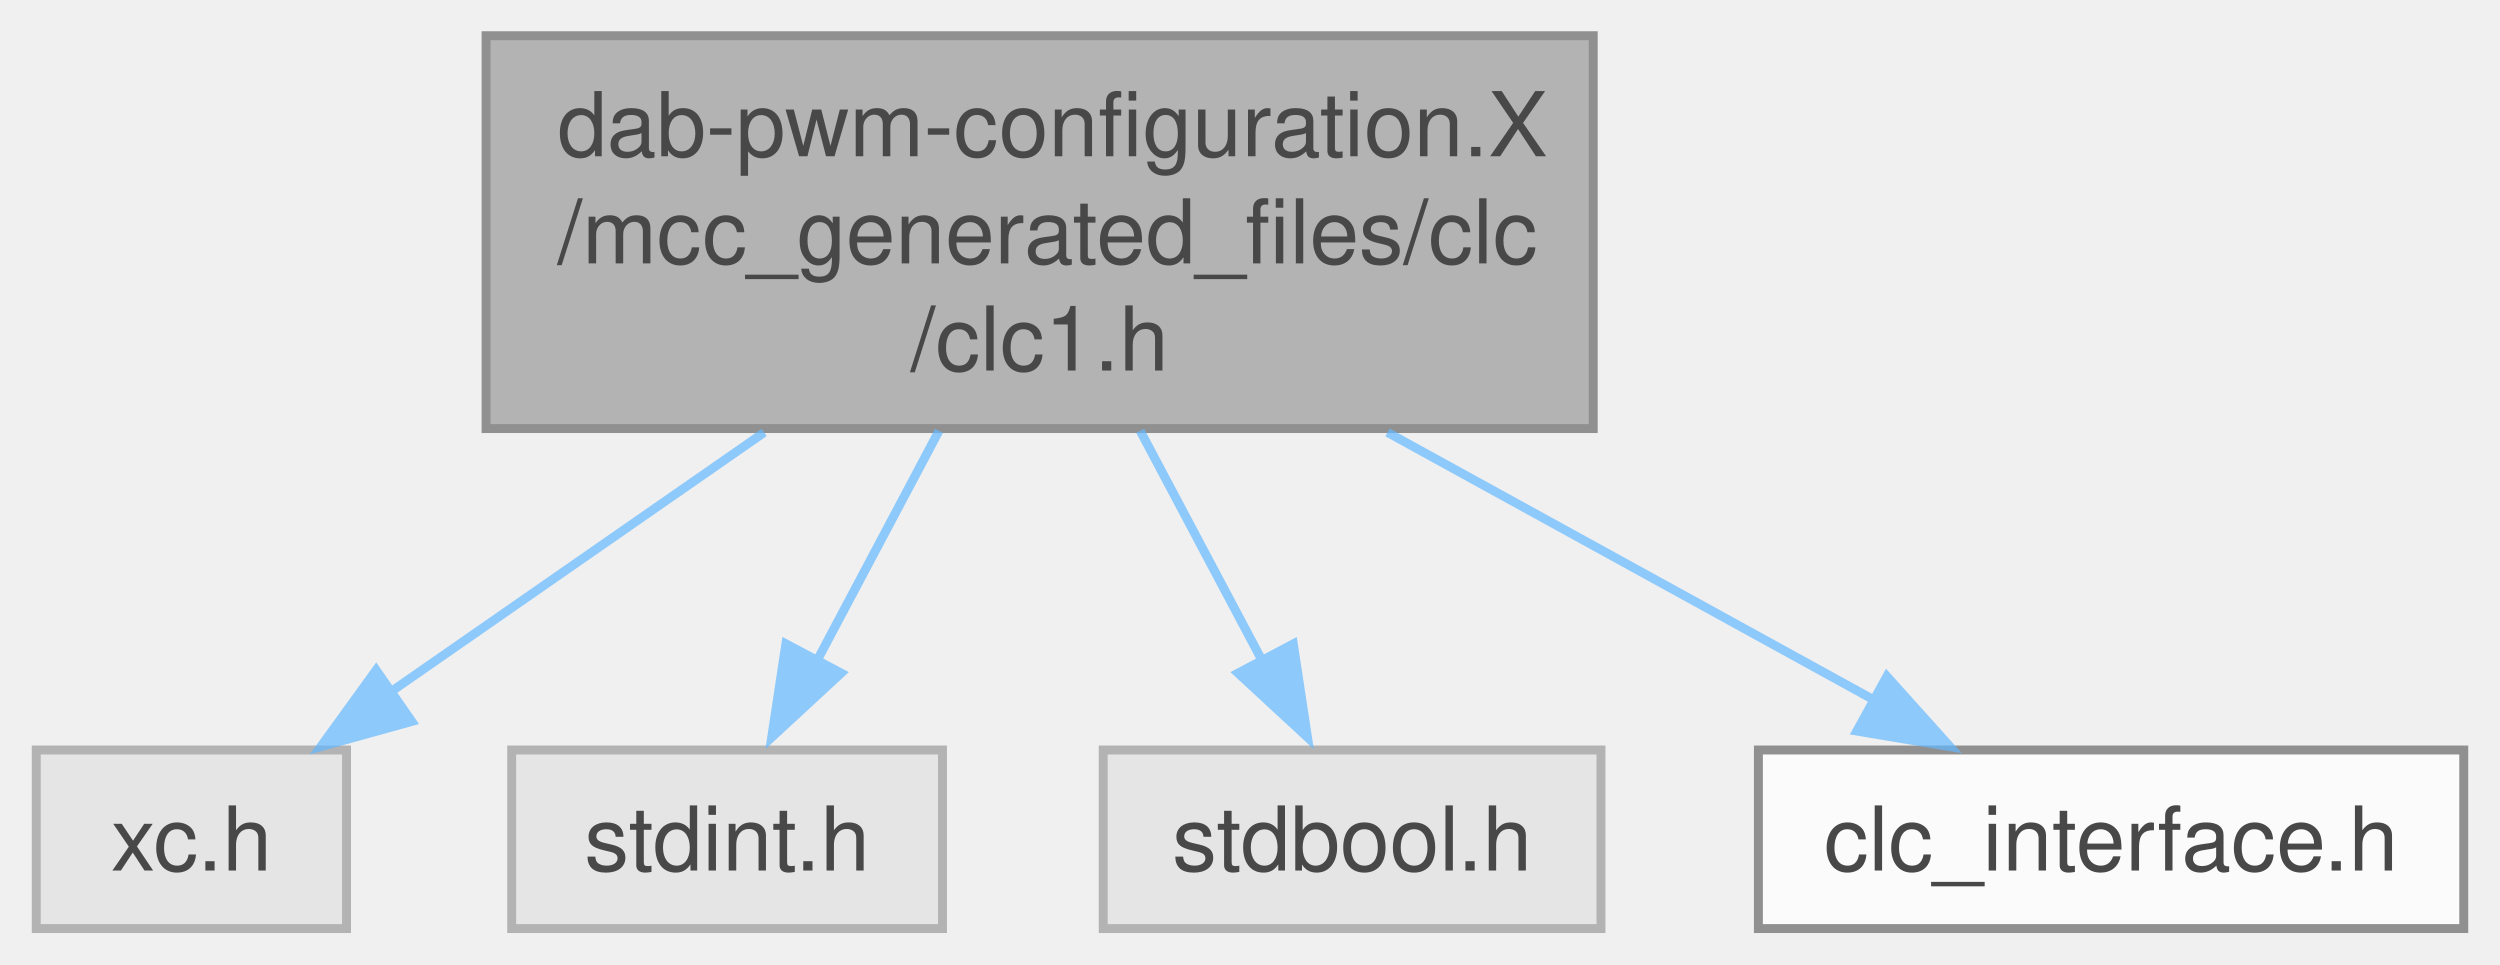
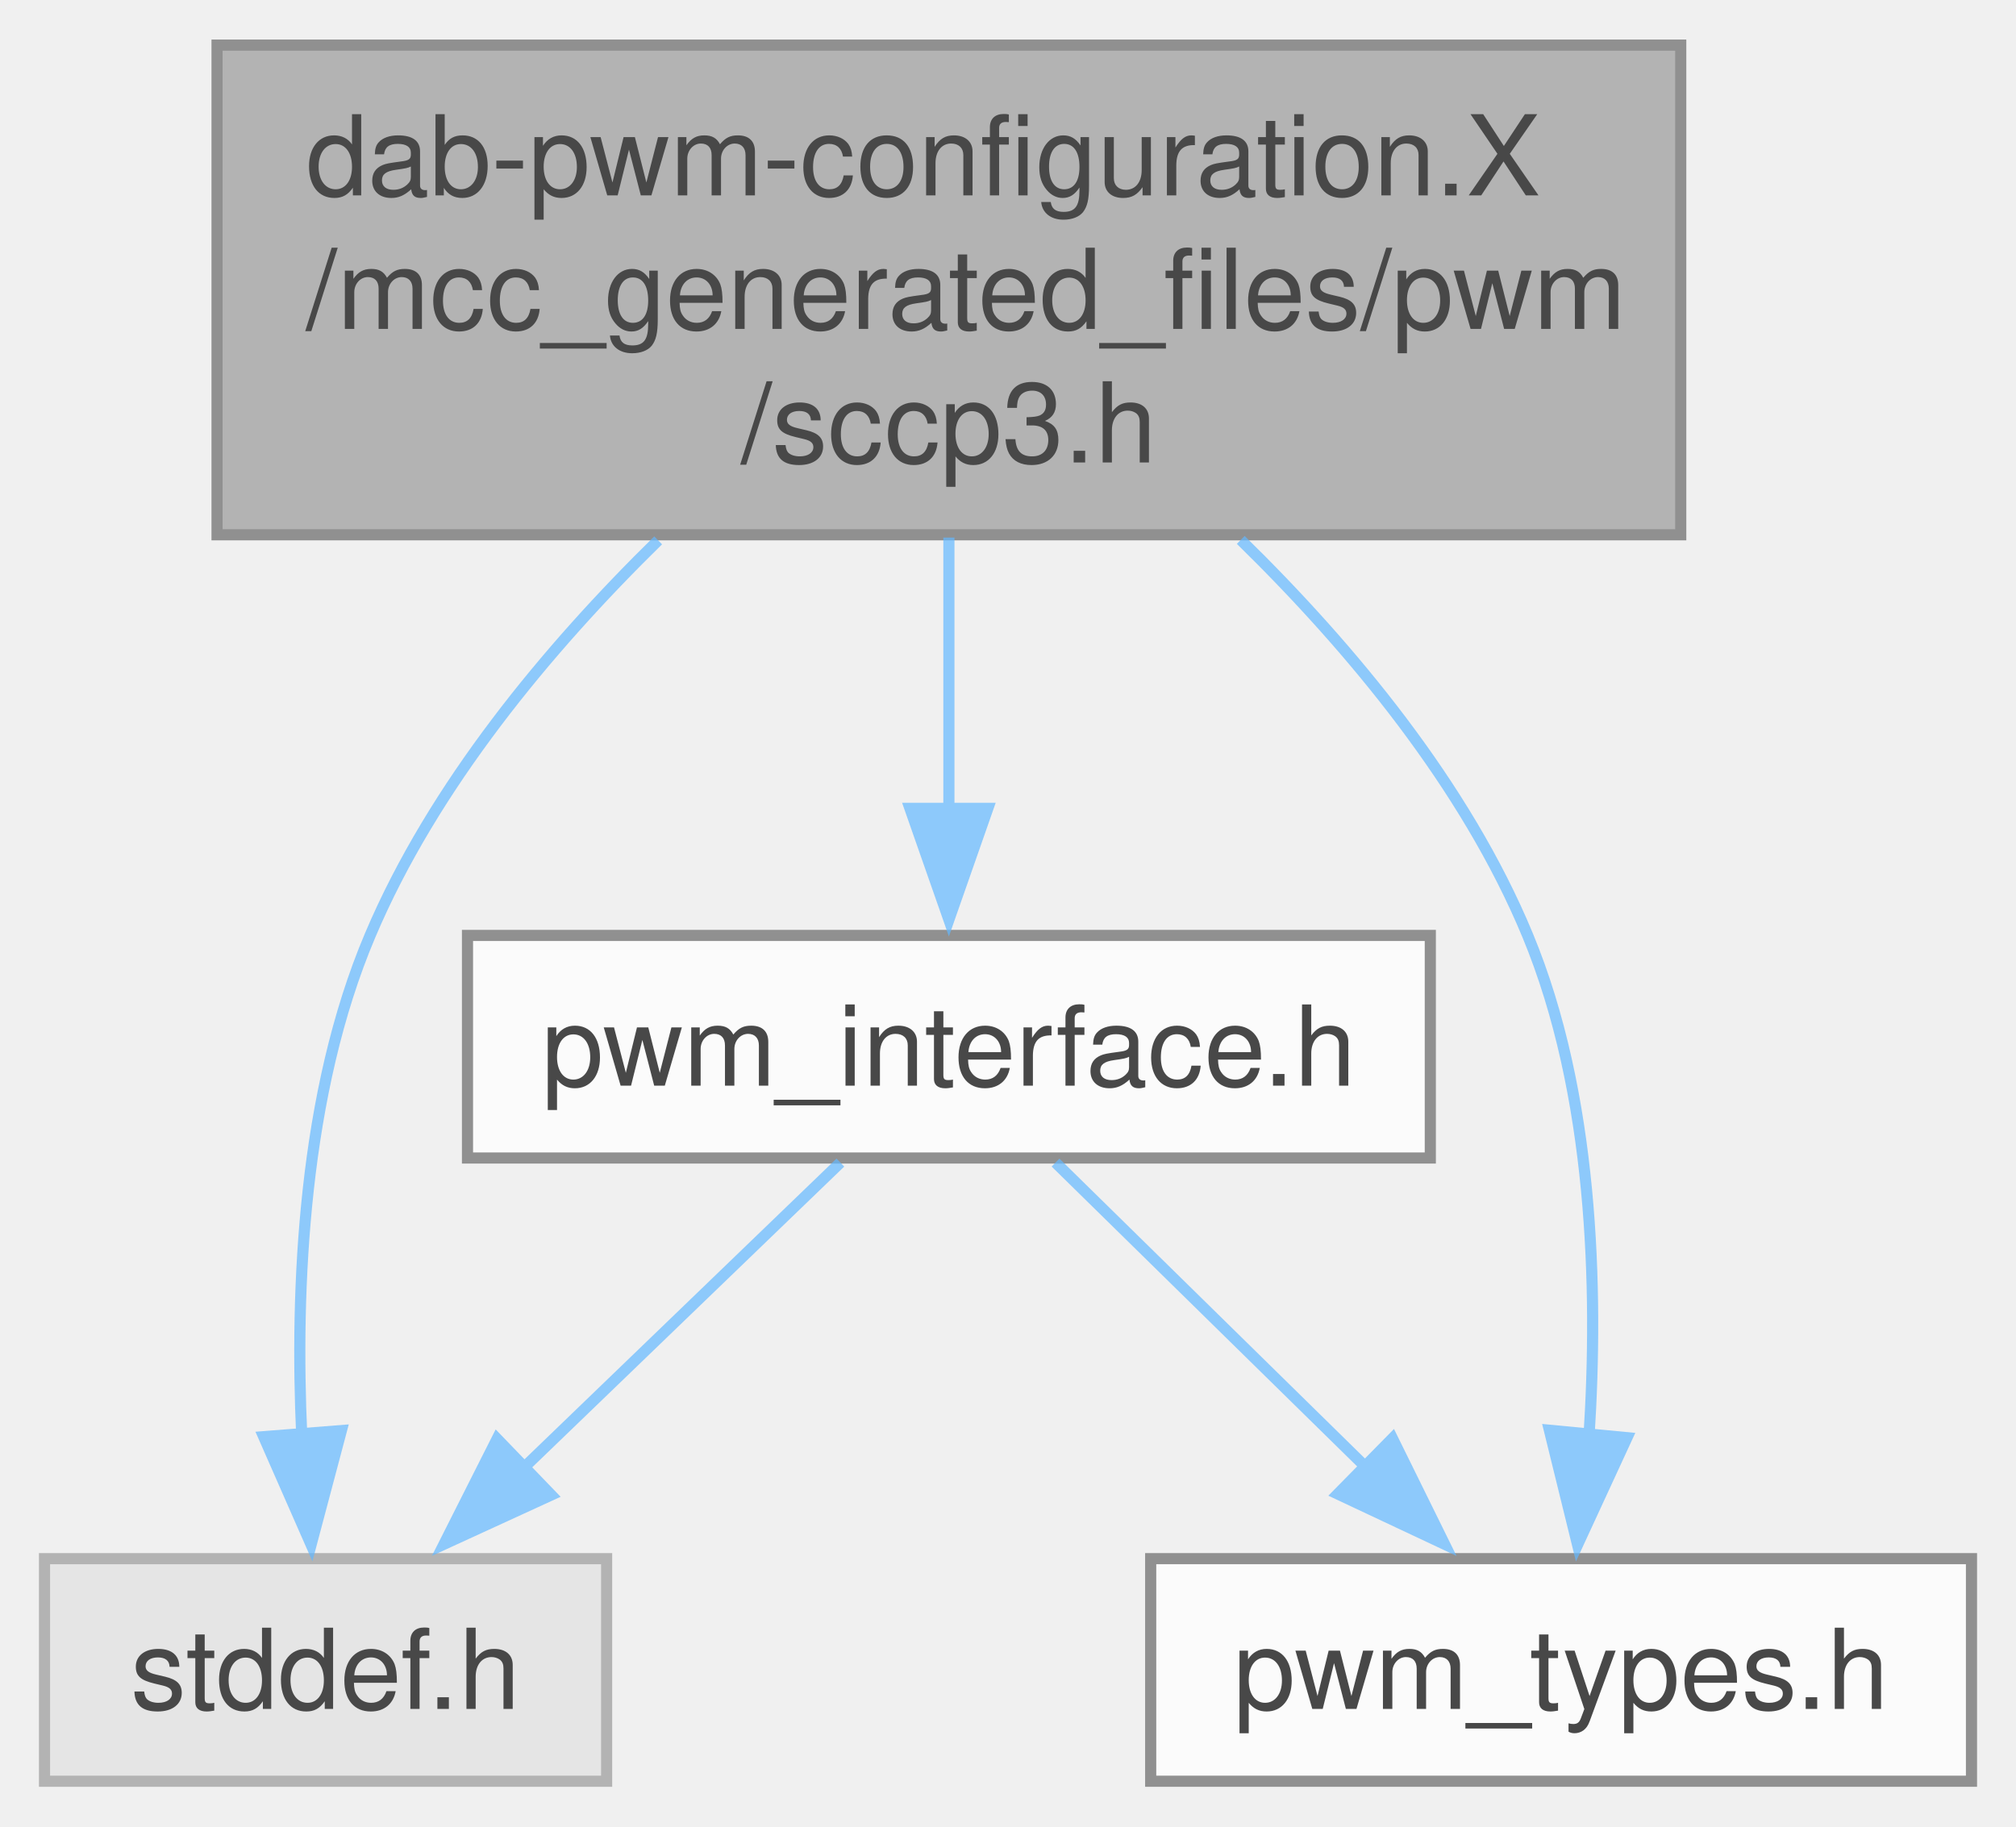
- <svg xmlns="http://www.w3.org/2000/svg" xmlns:xlink="http://www.w3.org/1999/xlink" width="280pt" height="108pt" viewBox="0.00 0.00 279.88 108.00">
+ <svg xmlns="http://www.w3.org/2000/svg" xmlns:xlink="http://www.w3.org/1999/xlink" width="181pt" height="164pt" viewBox="0.00 0.00 181.12 164.00">
  <svg id="main" version="1.1" xml:space="preserve">
    <style type="text/css">
.node, .edge {opacity: 0.7;}
.node.selected, .edge.selected {opacity: 1;}
.edge:hover path { stroke: red; }
.edge:hover polygon { stroke: red; fill: red; }
</style>
    <svg id="graph" class="graph">
-       <g id="graph0" class="graph" transform="scale(1 1) rotate(0) translate(4 104)">
+       <g id="graph0" class="graph" transform="scale(1 1) rotate(0) translate(4 160)">
        <g id="Node000001" class="node">
          <g id="a_Node000001">
-             <a xlink:title="This is the generated driver header file for the CLC1 driver.">
-               <polygon fill="#999999" stroke="#666666" points="174.38,-100 50.38,-100 50.38,-56 174.38,-56 174.38,-100" />
-               <text text-anchor="start" x="58.38" y="-86.5" font-family="Helvetica,sans-Serif" font-size="10.00">dab-pwm-configuration.X</text>
-               <text text-anchor="start" x="58.38" y="-74.5" font-family="Helvetica,sans-Serif" font-size="10.00">/mcc_generated_files/clc</text>
-               <text text-anchor="middle" x="112.38" y="-62.5" font-family="Helvetica,sans-Serif" font-size="10.00">/clc1.h</text>
+             <a xlink:title="This is the generated driver header file for the SCCP3 driver.">
+               <polygon fill="#999999" stroke="#666666" points="147,-156 15.5,-156 15.5,-112 147,-112 147,-156" />
+               <text text-anchor="start" x="23.5" y="-142.5" font-family="Helvetica,sans-Serif" font-size="10.00">dab-pwm-configuration.X</text>
+               <text text-anchor="start" x="23.5" y="-130.5" font-family="Helvetica,sans-Serif" font-size="10.00">/mcc_generated_files/pwm</text>
+               <text text-anchor="middle" x="81.25" y="-118.5" font-family="Helvetica,sans-Serif" font-size="10.00">/sccp3.h</text>
            </a>
          </g>
        </g>
        <g id="Node000002" class="node">
          <g id="a_Node000002">
            <a xlink:title=" ">
-               <polygon fill="#e0e0e0" stroke="#999999" points="34.75,-20 0,-20 0,0 34.75,0 34.75,-20" />
-               <text text-anchor="middle" x="17.38" y="-6.5" font-family="Helvetica,sans-Serif" font-size="10.00">xc.h</text>
+               <polygon fill="#e0e0e0" stroke="#999999" points="50.5,-20 0,-20 0,0 50.5,0 50.5,-20" />
+               <text text-anchor="middle" x="25.25" y="-6.5" font-family="Helvetica,sans-Serif" font-size="10.00">stddef.h</text>
            </a>
          </g>
        </g>
        <g id="edge1_Node000001_Node000002" class="edge">
          <g id="a_edge1_Node000001_Node000002">
            <a xlink:title=" ">
-               <path fill="none" stroke="#63b8ff" d="M81.53,-55.57C67.89,-46.09 52.15,-35.16 39.67,-26.49" />
-               <polygon fill="#63b8ff" stroke="#63b8ff" points="42.06,-23.2 31.86,-20.37 38.07,-28.95 42.06,-23.2" />
+               <path fill="none" stroke="#63b8ff" d="M55.13,-111.5C45.21,-101.77 34.94,-89.45 29.25,-76 23.24,-61.81 22.5,-44.31 23.11,-31.04" />
+               <polygon fill="#63b8ff" stroke="#63b8ff" points="26.67,-31.51 23.95,-21.26 19.69,-30.96 26.67,-31.51" />
            </a>
          </g>
        </g>
        <g id="Node000003" class="node">
          <g id="a_Node000003">
-             <a xlink:title=" ">
-               <polygon fill="#e0e0e0" stroke="#999999" points="101.5,-20 53.25,-20 53.25,0 101.5,0 101.5,-20" />
-               <text text-anchor="middle" x="77.38" y="-6.5" font-family="Helvetica,sans-Serif" font-size="10.00">stdint.h</text>
+             <a xlink:href="a00116_source.html" target="_top" xlink:title=" ">
+               <polygon fill="white" stroke="#666666" points="124.5,-76 38,-76 38,-56 124.5,-56 124.5,-76" />
+               <text text-anchor="middle" x="81.25" y="-62.5" font-family="Helvetica,sans-Serif" font-size="10.00">pwm_interface.h</text>
            </a>
          </g>
        </g>
        <g id="edge2_Node000001_Node000003" class="edge">
          <g id="a_edge2_Node000001_Node000003">
            <a xlink:title=" ">
-               <path fill="none" stroke="#63b8ff" d="M101.11,-55.75C96.72,-47.47 91.72,-38.06 87.45,-30.01" />
-               <polygon fill="#63b8ff" stroke="#63b8ff" points="90.15,-28.61 82.37,-21.42 83.96,-31.89 90.15,-28.61" />
+               <path fill="none" stroke="#63b8ff" d="M81.25,-111.75C81.25,-103.94 81.25,-95.11 81.25,-87.38" />
+               <polygon fill="#63b8ff" stroke="#63b8ff" points="84.75,-87.42 81.25,-77.42 77.75,-87.42 84.75,-87.42" />
            </a>
          </g>
        </g>
        <g id="Node000004" class="node">
          <g id="a_Node000004">
-             <a xlink:title=" ">
-               <polygon fill="#e0e0e0" stroke="#999999" points="175.25,-20 119.5,-20 119.5,0 175.25,0 175.25,-20" />
-               <text text-anchor="middle" x="147.38" y="-6.5" font-family="Helvetica,sans-Serif" font-size="10.00">stdbool.h</text>
+             <a xlink:href="a00119.html" target="_top" xlink:title="This is the generated driver types header file for the PWM driver.">
+               <polygon fill="white" stroke="#666666" points="173.12,-20 99.38,-20 99.38,0 173.12,0 173.12,-20" />
+               <text text-anchor="middle" x="136.25" y="-6.5" font-family="Helvetica,sans-Serif" font-size="10.00">pwm_types.h</text>
            </a>
          </g>
        </g>
-         <g id="edge3_Node000001_Node000004" class="edge">
-           <g id="a_edge3_Node000001_Node000004">
+         <g id="edge5_Node000001_Node000004" class="edge">
+           <g id="a_edge5_Node000001_Node000004">
            <a xlink:title=" ">
-               <path fill="none" stroke="#63b8ff" d="M123.64,-55.75C128.03,-47.47 133.03,-38.06 137.3,-30.01" />
-               <polygon fill="#63b8ff" stroke="#63b8ff" points="140.79,-31.89 142.38,-21.42 134.6,-28.61 140.79,-31.89" />
+               <path fill="none" stroke="#63b8ff" d="M107.47,-111.54C117.4,-101.82 127.66,-89.49 133.25,-76 139.14,-61.78 139.61,-44.28 138.76,-31.02" />
+               <polygon fill="#63b8ff" stroke="#63b8ff" points="142.17,-30.87 137.73,-21.25 135.2,-31.54 142.17,-30.87" />
            </a>
          </g>
        </g>
-         <g id="Node000005" class="node">
-           <g id="a_Node000005">
-             <a xlink:href="a00128_source.html" target="_top" xlink:title=" ">
-               <polygon fill="white" stroke="#666666" points="271.88,-20 192.88,-20 192.88,0 271.88,0 271.88,-20" />
-               <text text-anchor="middle" x="232.38" y="-6.5" font-family="Helvetica,sans-Serif" font-size="10.00">clc_interface.h</text>
+         <g id="edge3_Node000003_Node000002" class="edge">
+           <g id="a_edge3_Node000003_Node000002">
+             <a xlink:title=" ">
+               <path fill="none" stroke="#63b8ff" d="M71.5,-55.59C63.55,-47.93 52.12,-36.91 42.62,-27.75" />
+               <polygon fill="#63b8ff" stroke="#63b8ff" points="45.52,-25.72 35.89,-21.3 40.66,-30.76 45.52,-25.72" />
            </a>
          </g>
        </g>
-         <g id="edge4_Node000001_Node000005" class="edge">
-           <g id="a_edge4_Node000001_Node000005">
+         <g id="edge4_Node000003_Node000004" class="edge">
+           <g id="a_edge4_Node000003_Node000004">
            <a xlink:title=" ">
-               <path fill="none" stroke="#63b8ff" d="M151.34,-55.57C169.24,-45.72 190.02,-34.3 206.05,-25.48" />
-               <polygon fill="#63b8ff" stroke="#63b8ff" points="207.27,-28.25 214.35,-20.37 203.9,-22.12 207.27,-28.25" />
+               <path fill="none" stroke="#63b8ff" d="M90.83,-55.59C98.64,-47.93 109.86,-36.91 119.19,-27.75" />
+               <polygon fill="#63b8ff" stroke="#63b8ff" points="121.1,-30.8 125.78,-21.3 116.19,-25.81 121.1,-30.8" />
            </a>
          </g>
        </g>
      </g>
    </svg>
  </svg>
  <style type="text/css">

[data-mouse-over-selected='false'] { opacity: 0.7; }
[data-mouse-over-selected='true']  { opacity: 1.0; }

</style>
</svg>
